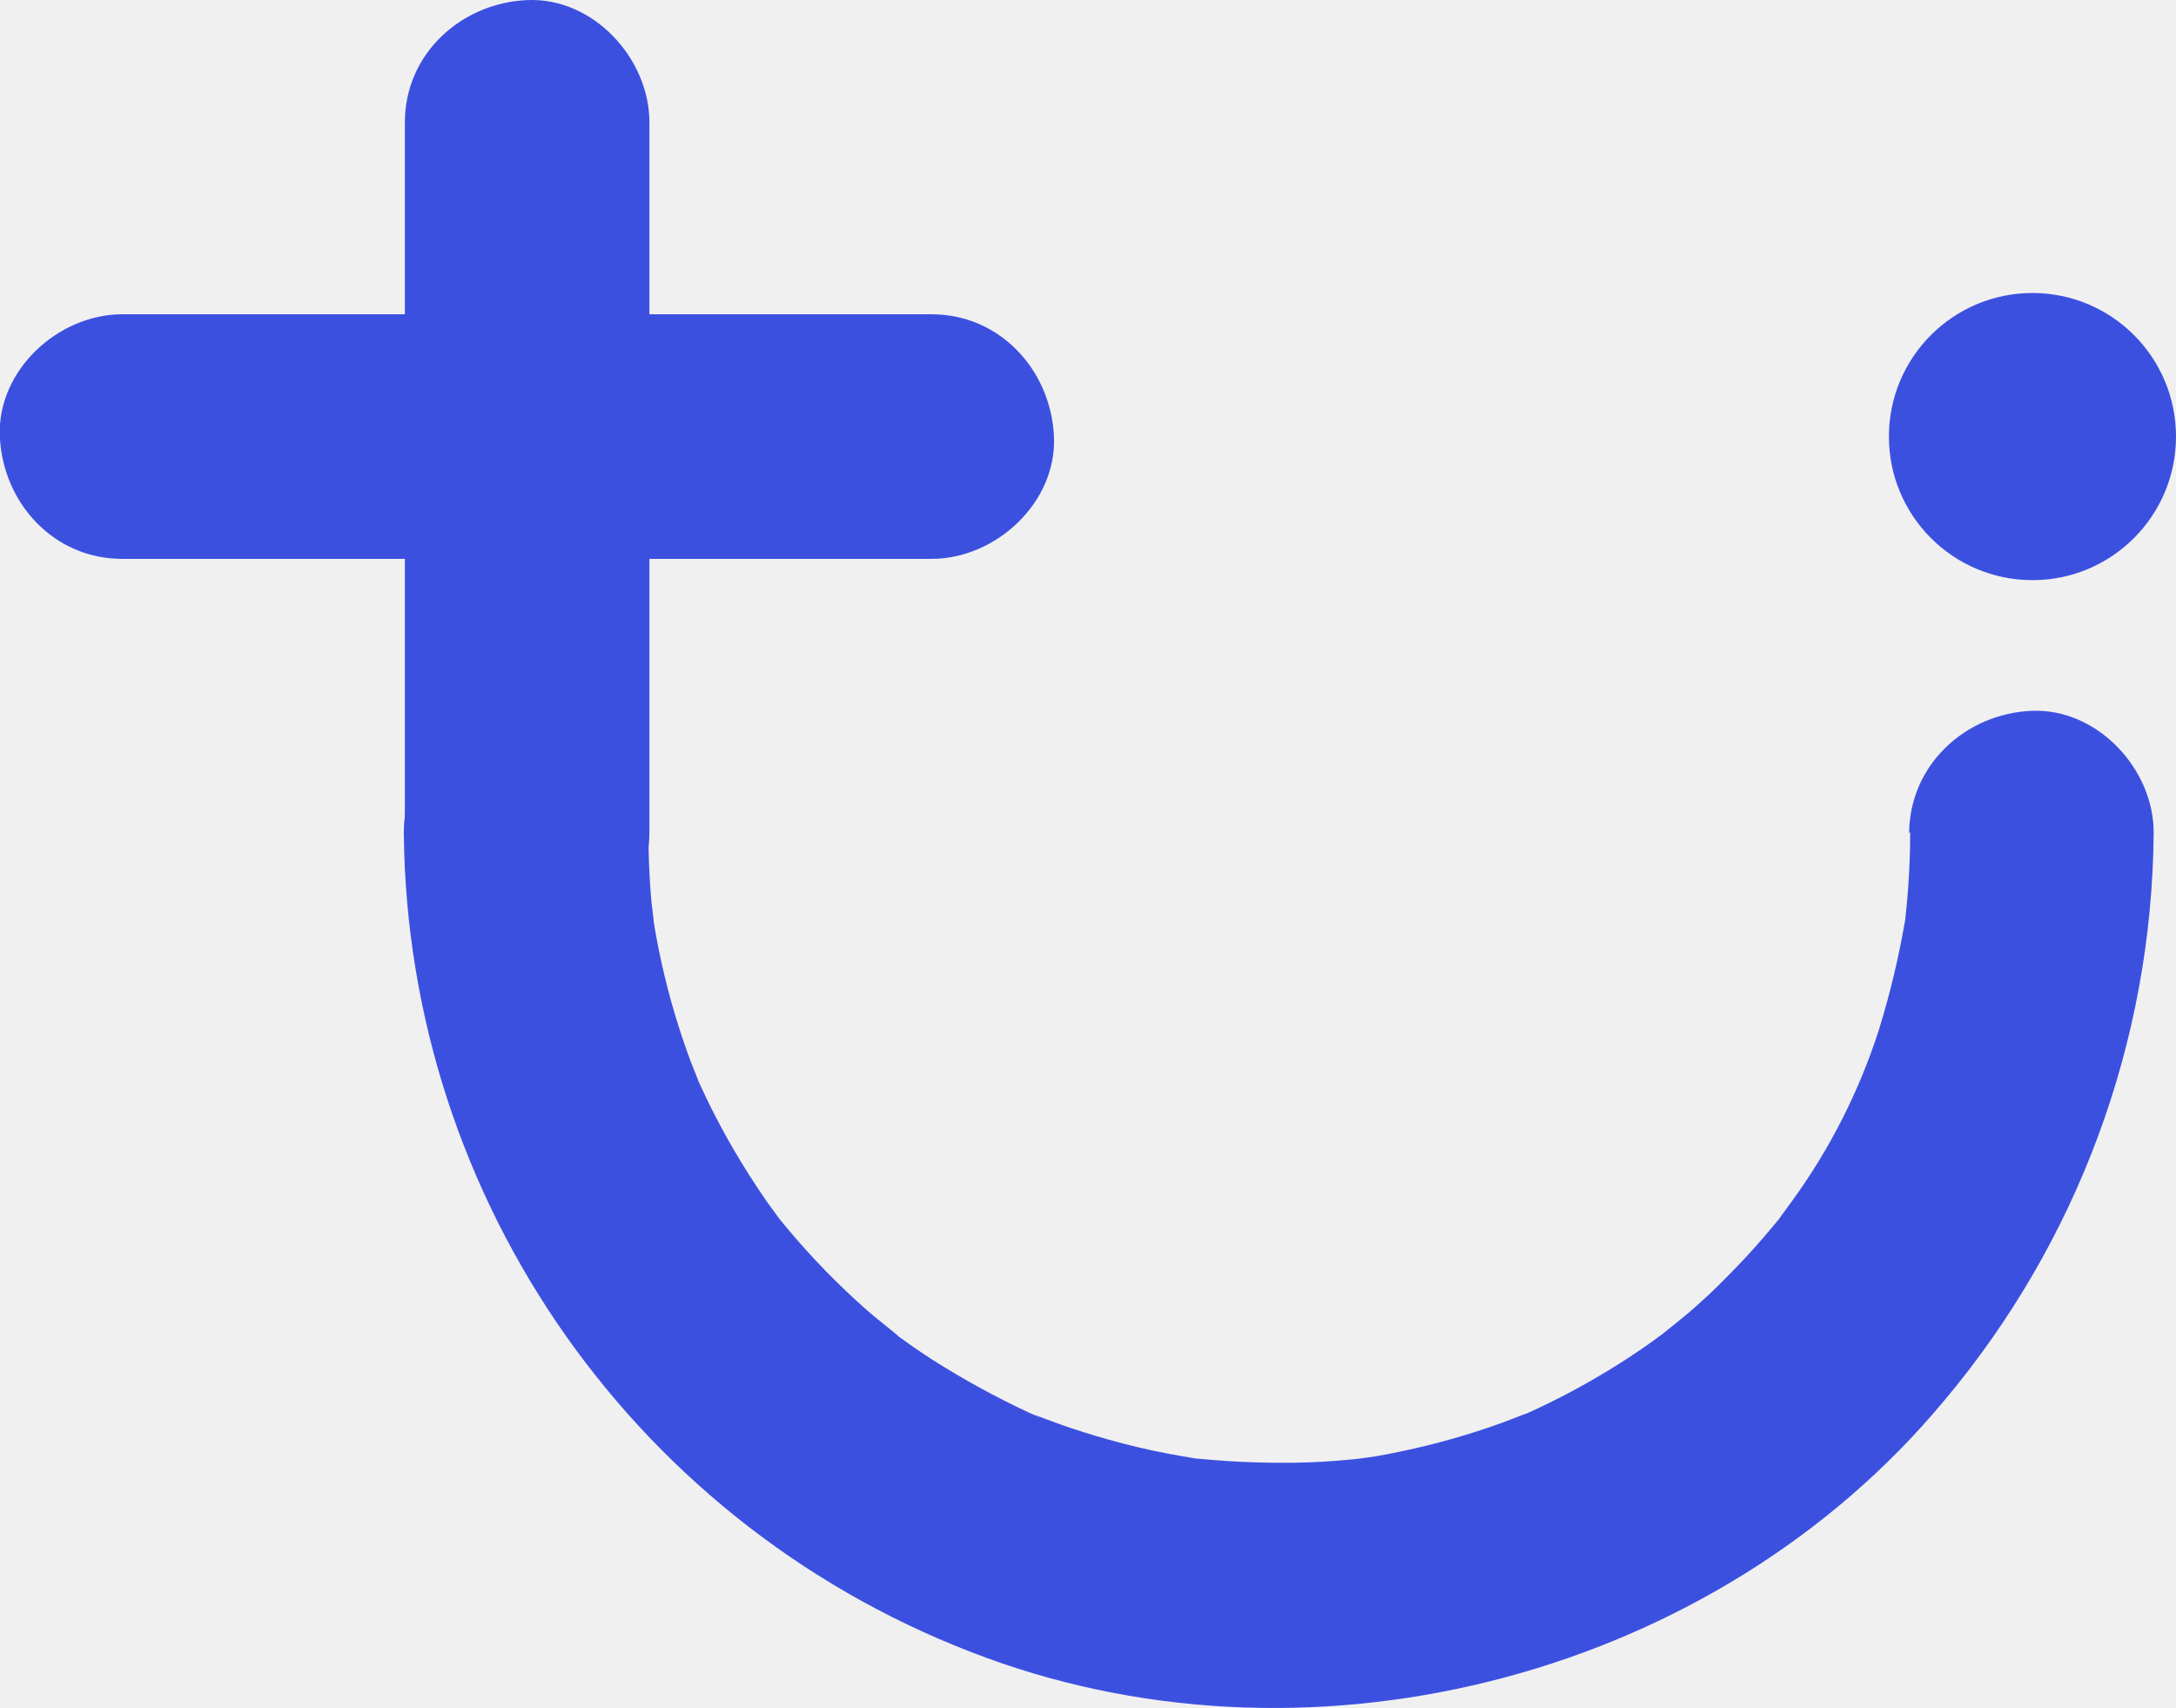
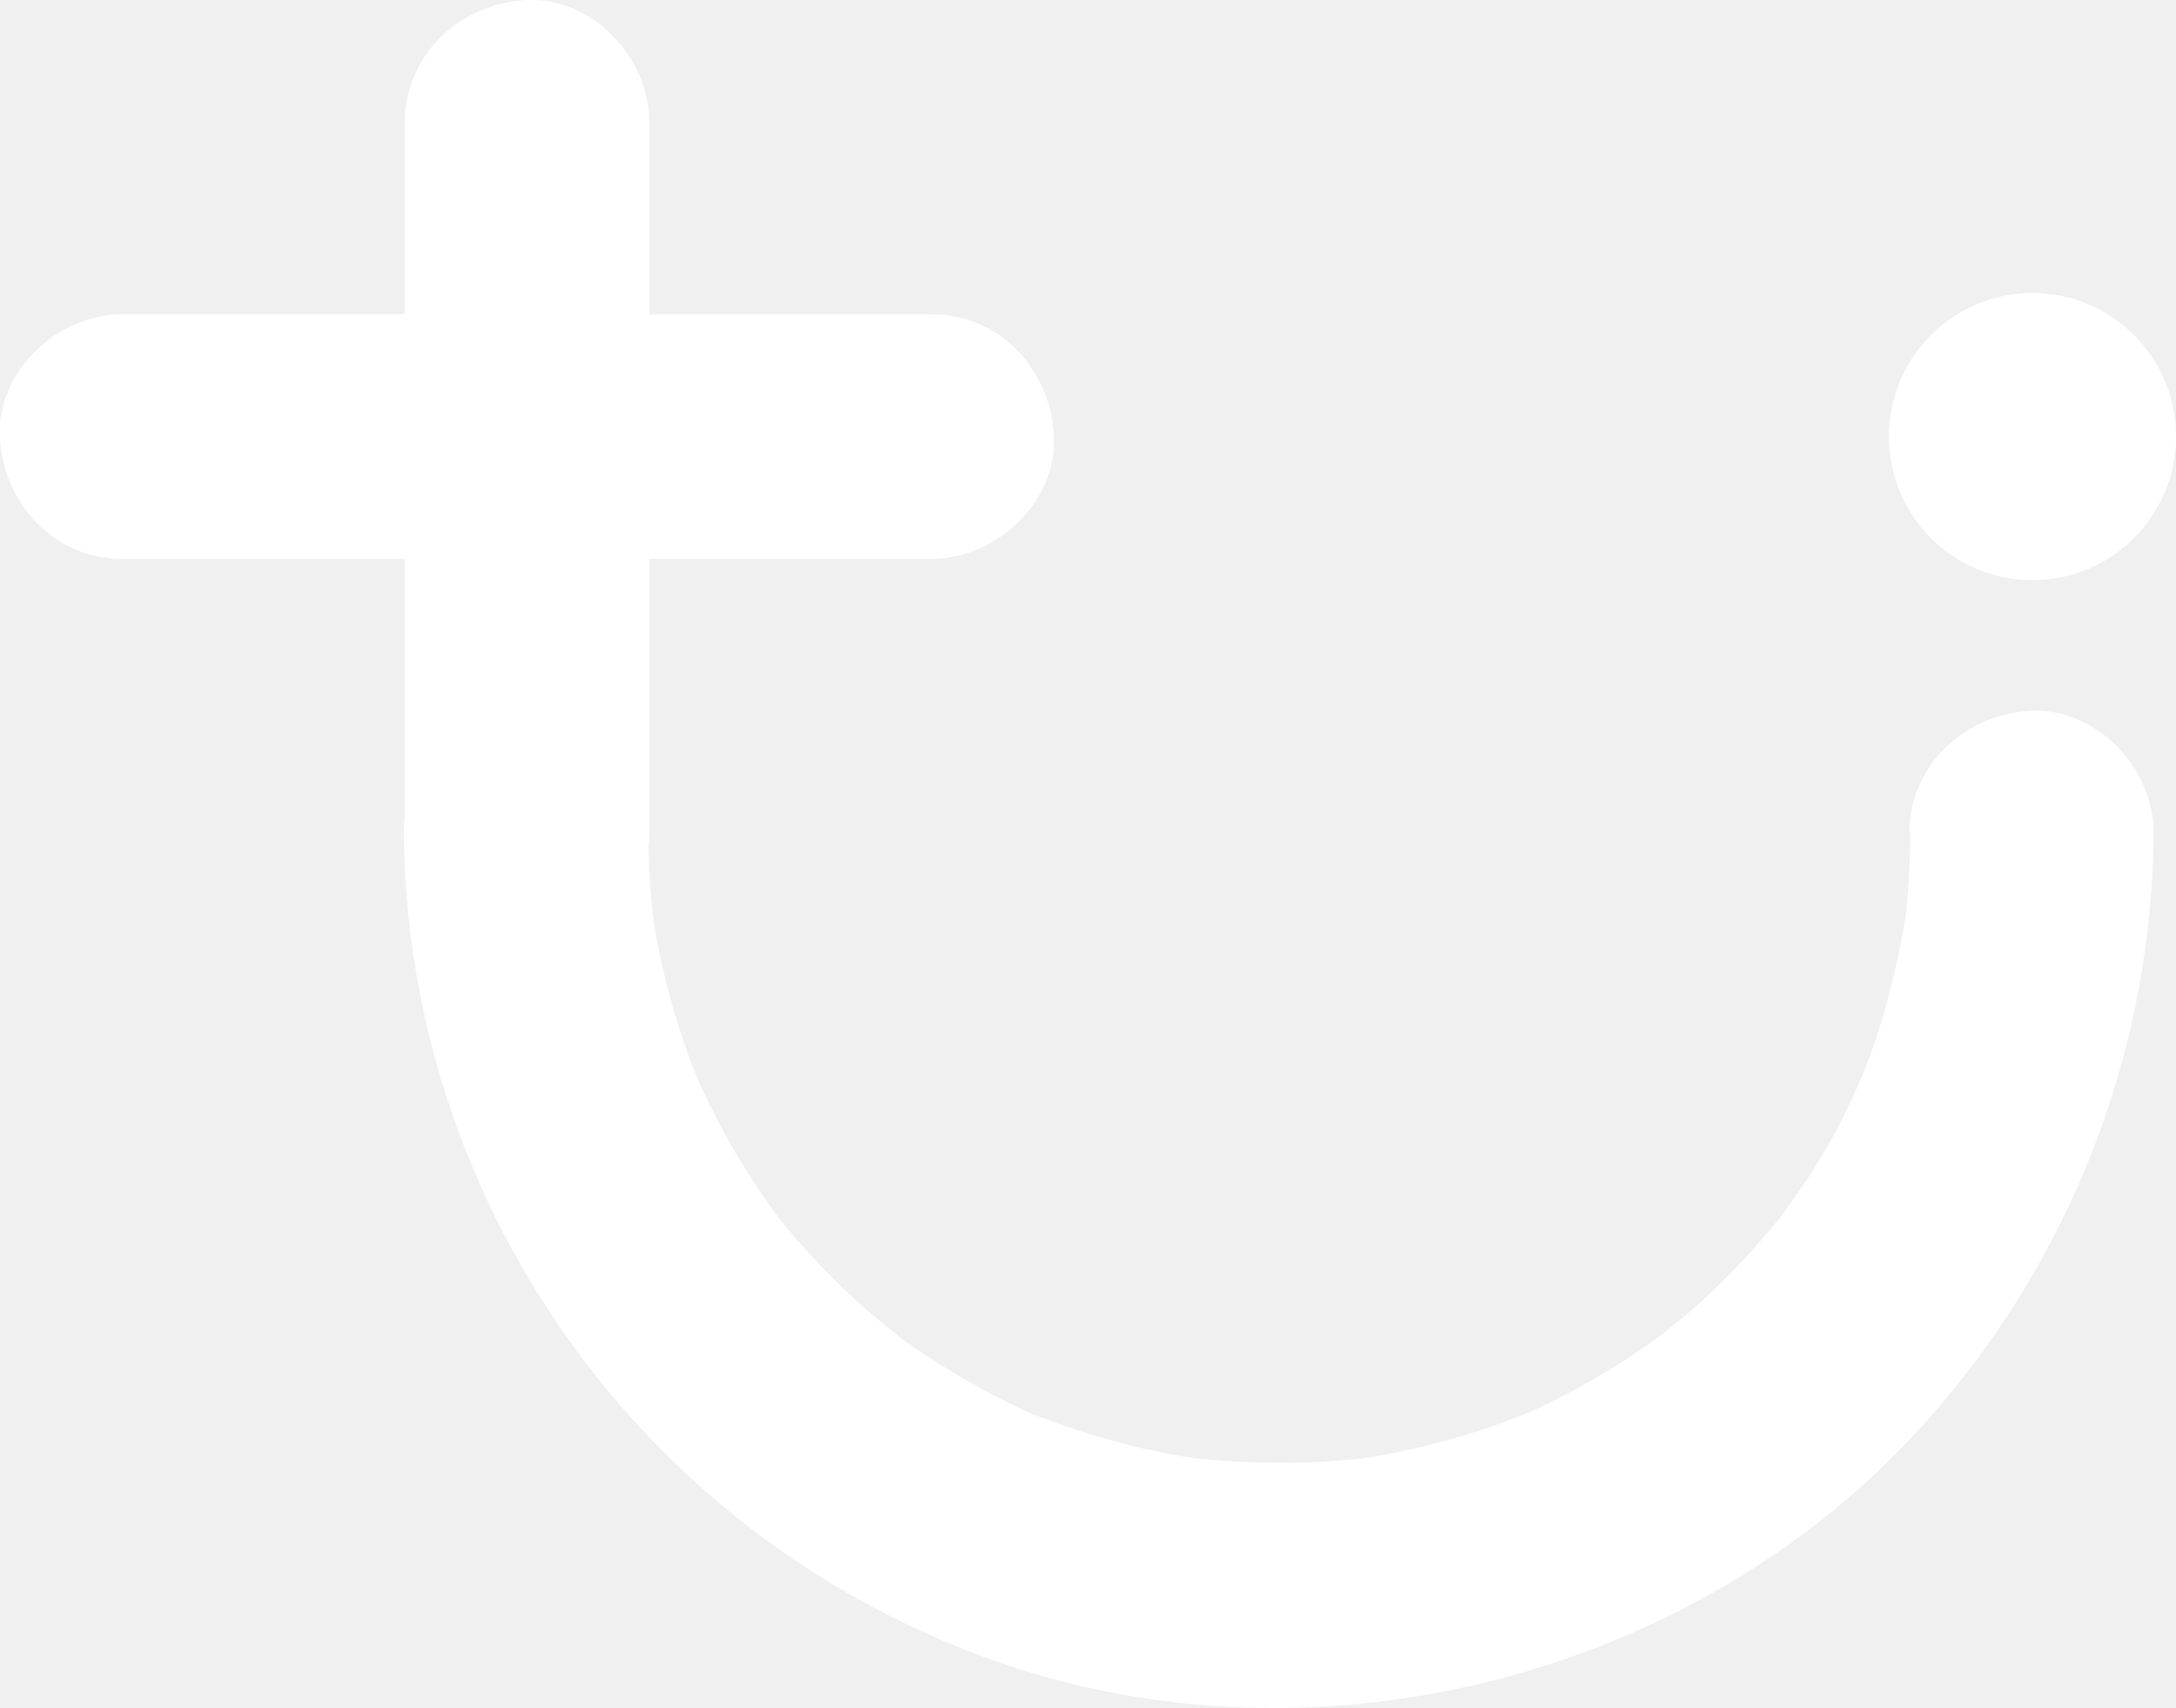
<svg xmlns="http://www.w3.org/2000/svg" id="_4" fill="white" data-name="4" viewBox="0 0 266.95 209.41">
  <defs>
-     <style>.cls-1{fill:#3c50e0;}</style>
+     <style>.cls-1{fill:white;}</style>
  </defs>
  <path class="cls-1" d="M1613.36,1466.26c0,2.32-.09,4.64-.26,7-.08,1.15-.2,2.29-.32,3.43-.28,2.64.67-3.53-.11.75a104.76,104.76,0,0,1-3.15,13.06,74.47,74.47,0,0,1-10.71,21.08c-.23.32-2.81,3.78-.76,1.15-.53.68-1.09,1.36-1.64,2-1.39,1.67-2.83,3.29-4.34,4.85s-3,3.08-4.66,4.54c-.64.58-1.29,1.15-2,1.72-.36.3-3.84,3.08-2.54,2.09,1.74-1.31-1.72,1.2-1.63,1.14q-1.07.75-2.16,1.47c-1.82,1.2-3.69,2.33-5.59,3.4s-3.85,2.07-5.83,3c-.8.37-1.6.74-2.4,1.09,3-1.3-1.35.46-2,.68a91,91,0,0,1-12.22,3.47c-1.1.24-2.21.45-3.32.64-.76.13-3.76.49-.74.15-2.51.29-5,.5-7.56.59a105.59,105.59,0,0,1-13.19-.44c-4.37-.38,1.85.35-.76-.08-1.11-.19-2.23-.37-3.34-.59q-3.63-.7-7.19-1.71-2.89-.81-5.72-1.8c-1.25-.44-2.49-.92-3.72-1.4.56.22,2.54,1.19-.06,0a104.53,104.53,0,0,1-12.07-6.6c-1.65-1.06-3.24-2.19-4.83-3.34,2.46,1.79-2.3-1.92-3-2.57a91.93,91.93,0,0,1-10-10.25c-.55-.66-1.11-1.34-1.64-2,1.93,2.48-.37-.6-.76-1.15-1.49-2.15-2.9-4.35-4.21-6.61-1.21-2.09-2.33-4.21-3.37-6.38-.47-1-.94-2-1.37-3,1.3,3-.35-1-.46-1.32a91.7,91.7,0,0,1-4-14.17c-.26-1.33-.48-2.67-.69-4,.41,2.71,0-.49-.11-1.45-.25-2.77-.35-5.55-.37-8.33-.06-7.84-6.86-15.36-15-15s-15.06,6.59-15,15a108.8,108.8,0,0,0,71.4,101.13c40.84,15,89.7,2,117.53-31.47a109.49,109.49,0,0,0,25.74-69.66c.06-7.85-6.94-15.36-15-15s-14.94,6.59-15,15Z" transform="translate(-1379.02 -1364.18)" />
  <path class="cls-1" d="M1458.69,1466.26v-87.07c0-7.85-6.9-15.36-15-15s-15,6.59-15,15v87.07c0,7.85,6.9,15.36,15,15s15-6.59,15-15Z" transform="translate(-1379.02 -1364.18)" />
  <path class="cls-1" d="M1394,1432.73h99.32c7.85,0,15.36-6.9,15-15s-6.59-15-15-15H1394c-7.85,0-15.36,6.89-15,15s6.59,15,15,15Z" transform="translate(-1379.02 -1364.18)" />
  <circle class="cls-1" cx="249.34" cy="53.55" r="17.61" />
</svg>
